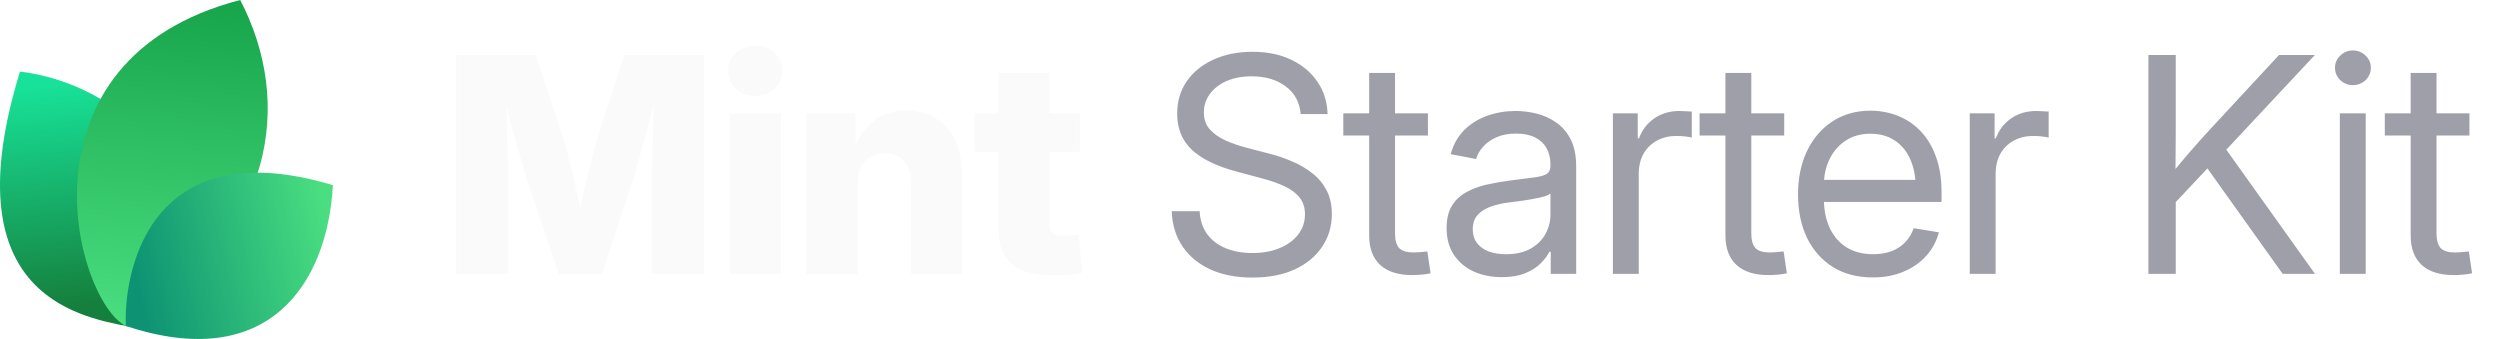
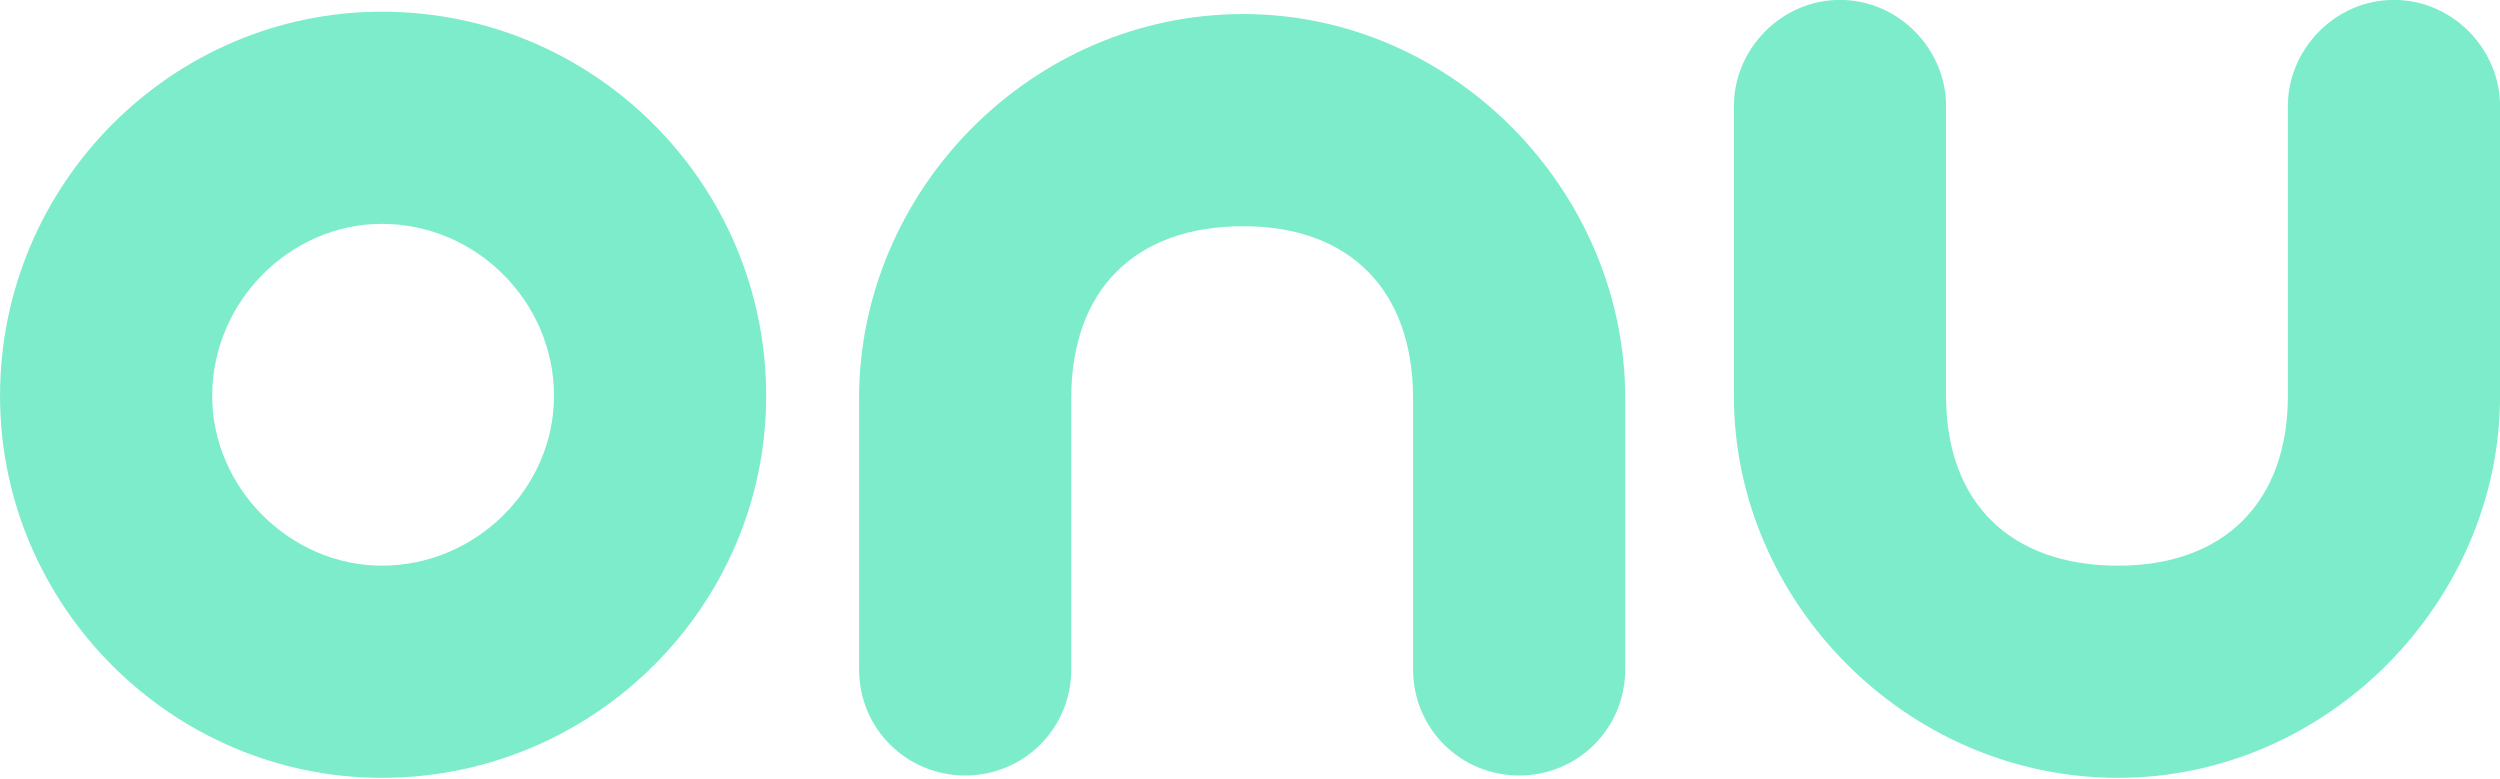
- <svg xmlns="http://www.w3.org/2000/svg" width="177" height="24" viewBox="0 0 177 24" fill="none">
-   <path d="M9.061 23.108C5.268 22.377 -3.391 20.627 1.417 5.064C9.634 6.099 16.973 14.064 9.061 23.108Z" fill="url(#paint0_linear_17557_2145)" />
-   <path d="M8.919 23.094C5.276 21.222 0.784 4.209 17.007 0C20.757 7.193 19.621 16.545 8.919 23.094Z" fill="url(#paint1_linear_17557_2145)" />
-   <path d="M8.914 23.079C8.735 19.882 10.159 9.085 23.57 13.111C23.181 20.123 18.984 26.418 8.914 23.079Z" fill="url(#paint2_linear_17557_2145)" />
-   <path d="M32.301 19.392V3.894H37.938L39.925 9.948C40.036 10.315 40.164 10.787 40.31 11.362C40.462 11.938 40.611 12.552 40.757 13.204C40.91 13.855 41.048 14.483 41.173 15.086C41.305 15.682 41.412 16.192 41.495 16.615H40.695C40.771 16.192 40.871 15.682 40.996 15.086C41.128 14.49 41.267 13.866 41.412 13.214C41.565 12.562 41.714 11.948 41.86 11.373C42.005 10.79 42.133 10.315 42.244 9.948L44.2 3.894H49.848V19.392H46.166V12.704C46.166 12.357 46.173 11.917 46.187 11.383C46.2 10.849 46.214 10.27 46.228 9.646C46.249 9.022 46.266 8.391 46.28 7.753C46.301 7.115 46.311 6.519 46.311 5.964H46.623C46.485 6.561 46.332 7.181 46.166 7.826C45.999 8.471 45.833 9.102 45.666 9.719C45.507 10.336 45.351 10.901 45.198 11.414C45.053 11.928 44.928 12.357 44.824 12.704L42.608 19.392H39.561L37.314 12.704C37.203 12.357 37.072 11.928 36.919 11.414C36.773 10.901 36.614 10.34 36.441 9.729C36.274 9.112 36.104 8.481 35.931 7.836C35.764 7.192 35.608 6.567 35.463 5.964H35.827C35.834 6.512 35.844 7.105 35.858 7.743C35.872 8.374 35.886 9.005 35.9 9.636C35.92 10.26 35.938 10.839 35.952 11.373C35.965 11.907 35.972 12.351 35.972 12.704V19.392H32.301ZM51.668 19.392V8.024H55.288V19.392H51.668ZM53.468 6.786C52.927 6.786 52.473 6.616 52.105 6.276C51.738 5.93 51.554 5.507 51.554 5.007C51.554 4.508 51.738 4.088 52.105 3.749C52.473 3.409 52.927 3.239 53.468 3.239C54.009 3.239 54.463 3.409 54.83 3.749C55.198 4.082 55.382 4.501 55.382 5.007C55.382 5.507 55.198 5.93 54.83 6.276C54.463 6.616 54.009 6.786 53.468 6.786ZM60.708 13.027V19.392H57.088V8.024H60.551L60.593 10.967H60.281C60.593 10.024 61.061 9.268 61.685 8.7C62.309 8.124 63.138 7.836 64.171 7.836C64.975 7.836 65.672 8.017 66.262 8.377C66.851 8.731 67.302 9.234 67.614 9.885C67.933 10.537 68.092 11.307 68.092 12.194V19.392H64.483V12.912C64.483 12.26 64.32 11.754 63.994 11.394C63.675 11.033 63.221 10.853 62.632 10.853C62.25 10.853 61.914 10.936 61.623 11.102C61.332 11.269 61.106 11.515 60.947 11.841C60.787 12.16 60.708 12.555 60.708 13.027ZM76.456 8.024V10.749H69.008V8.024H76.456ZM70.683 5.163H74.292V15.783C74.292 16.102 74.361 16.334 74.5 16.48C74.646 16.625 74.899 16.698 75.259 16.698C75.405 16.698 75.596 16.688 75.831 16.667C76.074 16.646 76.251 16.629 76.362 16.615L76.632 19.309C76.313 19.378 75.963 19.427 75.582 19.455C75.207 19.482 74.836 19.496 74.469 19.496C73.2 19.496 72.25 19.222 71.619 18.674C70.995 18.127 70.683 17.308 70.683 16.22V5.163Z" fill="#FAFAFA" />
-   <path d="M88.667 19.652C87.523 19.652 86.528 19.458 85.682 19.07C84.843 18.681 84.188 18.137 83.716 17.437C83.245 16.736 82.992 15.908 82.957 14.951H84.933C84.968 15.596 85.148 16.14 85.474 16.584C85.8 17.021 86.24 17.354 86.795 17.582C87.35 17.804 87.974 17.915 88.667 17.915C89.388 17.915 90.026 17.801 90.581 17.572C91.143 17.343 91.583 17.024 91.902 16.615C92.228 16.199 92.391 15.717 92.391 15.169C92.391 14.698 92.266 14.306 92.017 13.994C91.767 13.675 91.413 13.408 90.956 13.193C90.498 12.978 89.954 12.787 89.323 12.621L87.502 12.132C86.123 11.765 85.082 11.255 84.382 10.603C83.689 9.944 83.342 9.095 83.342 8.055C83.342 7.174 83.571 6.404 84.028 5.746C84.486 5.087 85.117 4.577 85.921 4.217C86.726 3.849 87.645 3.666 88.678 3.666C89.718 3.666 90.63 3.853 91.413 4.227C92.204 4.602 92.824 5.122 93.275 5.787C93.726 6.446 93.965 7.209 93.993 8.076H92.089C92.013 7.23 91.656 6.574 91.018 6.11C90.387 5.638 89.586 5.403 88.615 5.403C87.95 5.403 87.36 5.513 86.847 5.735C86.341 5.957 85.946 6.262 85.661 6.651C85.377 7.032 85.235 7.469 85.235 7.961C85.235 8.447 85.377 8.849 85.661 9.168C85.946 9.48 86.317 9.74 86.774 9.948C87.232 10.149 87.724 10.319 88.251 10.457L89.884 10.884C90.439 11.023 90.977 11.206 91.496 11.435C92.023 11.657 92.495 11.934 92.911 12.267C93.334 12.593 93.67 12.995 93.92 13.474C94.17 13.945 94.294 14.504 94.294 15.149C94.294 16.015 94.066 16.788 93.608 17.468C93.157 18.148 92.512 18.681 91.673 19.07C90.834 19.458 89.832 19.652 88.667 19.652ZM101.097 8.024V9.594H95.106V8.024H101.097ZM96.937 5.163H98.767V16.521C98.767 17 98.865 17.347 99.059 17.562C99.26 17.77 99.6 17.874 100.078 17.874C100.21 17.874 100.366 17.867 100.546 17.853C100.733 17.832 100.903 17.815 101.056 17.801L101.285 19.351C101.097 19.392 100.886 19.423 100.65 19.444C100.414 19.465 100.189 19.475 99.974 19.475C98.996 19.475 98.244 19.236 97.717 18.758C97.197 18.272 96.937 17.579 96.937 16.677V5.163ZM106.33 19.621C105.595 19.621 104.932 19.489 104.343 19.226C103.754 18.955 103.285 18.564 102.939 18.05C102.592 17.53 102.419 16.896 102.419 16.147C102.419 15.495 102.547 14.965 102.804 14.556C103.06 14.146 103.403 13.828 103.833 13.599C104.263 13.363 104.742 13.186 105.269 13.068C105.796 12.95 106.333 12.857 106.881 12.787C107.574 12.69 108.132 12.617 108.555 12.569C108.978 12.52 109.287 12.441 109.481 12.33C109.675 12.212 109.772 12.014 109.772 11.737V11.654C109.772 11.203 109.679 10.815 109.492 10.489C109.311 10.163 109.041 9.91 108.68 9.729C108.32 9.549 107.872 9.459 107.338 9.459C106.805 9.459 106.34 9.546 105.945 9.719C105.556 9.892 105.241 10.118 104.998 10.395C104.755 10.665 104.593 10.953 104.509 11.258L102.71 10.915C102.897 10.222 103.22 9.65 103.677 9.199C104.135 8.748 104.679 8.412 105.31 8.19C105.941 7.968 106.607 7.857 107.307 7.857C107.8 7.857 108.295 7.92 108.795 8.044C109.301 8.169 109.765 8.381 110.188 8.679C110.611 8.97 110.951 9.369 111.208 9.875C111.464 10.374 111.593 11.005 111.593 11.768V19.392H109.793V17.822H109.7C109.568 18.085 109.363 18.359 109.086 18.643C108.809 18.921 108.444 19.153 107.994 19.34C107.543 19.527 106.988 19.621 106.33 19.621ZM106.621 17.998C107.321 17.998 107.904 17.867 108.368 17.603C108.84 17.333 109.19 16.986 109.419 16.563C109.654 16.133 109.772 15.682 109.772 15.211V13.692C109.703 13.769 109.554 13.841 109.325 13.911C109.096 13.973 108.829 14.032 108.524 14.088C108.226 14.143 107.921 14.192 107.609 14.233C107.304 14.275 107.033 14.309 106.798 14.337C106.354 14.393 105.938 14.49 105.549 14.628C105.168 14.76 104.86 14.954 104.624 15.211C104.388 15.467 104.27 15.811 104.27 16.241C104.27 16.615 104.367 16.934 104.561 17.198C104.762 17.461 105.04 17.662 105.393 17.801C105.747 17.933 106.156 17.998 106.621 17.998ZM114.193 19.392V8.024H115.951V9.792H116.045C116.253 9.209 116.61 8.741 117.116 8.388C117.622 8.034 118.219 7.857 118.905 7.857C119.058 7.857 119.217 7.864 119.384 7.878C119.55 7.885 119.682 7.892 119.779 7.899V9.74C119.716 9.719 119.578 9.695 119.363 9.667C119.155 9.639 118.922 9.625 118.666 9.625C118.174 9.625 117.726 9.733 117.324 9.948C116.922 10.163 116.603 10.471 116.367 10.874C116.138 11.276 116.024 11.758 116.024 12.319V19.392H114.193ZM126.322 8.024V9.594H120.33V8.024H126.322ZM122.161 5.163H123.992V16.521C123.992 17 124.089 17.347 124.283 17.562C124.484 17.77 124.824 17.874 125.302 17.874C125.434 17.874 125.59 17.867 125.77 17.853C125.958 17.832 126.127 17.815 126.28 17.801L126.509 19.351C126.322 19.392 126.11 19.423 125.874 19.444C125.639 19.465 125.413 19.475 125.198 19.475C124.221 19.475 123.468 19.236 122.941 18.758C122.421 18.272 122.161 17.579 122.161 16.677V5.163ZM132.604 19.642C131.502 19.642 130.555 19.396 129.765 18.903C128.974 18.404 128.364 17.714 127.934 16.834C127.511 15.946 127.3 14.927 127.3 13.775C127.3 12.611 127.511 11.584 127.934 10.697C128.364 9.802 128.964 9.102 129.734 8.596C130.51 8.089 131.408 7.836 132.428 7.836C133.1 7.836 133.738 7.954 134.341 8.19C134.952 8.426 135.489 8.783 135.954 9.261C136.425 9.74 136.793 10.343 137.056 11.071C137.327 11.792 137.462 12.645 137.462 13.63V14.296H128.433V12.735H136.463L135.631 13.297C135.631 12.541 135.506 11.876 135.257 11.3C135.007 10.725 134.643 10.277 134.165 9.958C133.686 9.632 133.107 9.469 132.428 9.469C131.748 9.469 131.162 9.632 130.67 9.958C130.177 10.284 129.796 10.725 129.526 11.279C129.262 11.827 129.13 12.441 129.13 13.12V14.046C129.13 14.864 129.273 15.572 129.557 16.168C129.841 16.757 130.243 17.211 130.763 17.53C131.283 17.842 131.901 17.998 132.615 17.998C133.093 17.998 133.523 17.929 133.905 17.79C134.293 17.645 134.619 17.433 134.882 17.156C135.153 16.879 135.354 16.546 135.486 16.157L137.275 16.449C137.108 17.08 136.81 17.634 136.38 18.113C135.95 18.591 135.413 18.966 134.768 19.236C134.123 19.507 133.402 19.642 132.604 19.642ZM139.459 19.392V8.024H141.217V9.792H141.311C141.519 9.209 141.876 8.741 142.382 8.388C142.888 8.034 143.485 7.857 144.171 7.857C144.324 7.857 144.483 7.864 144.649 7.878C144.816 7.885 144.948 7.892 145.045 7.899V9.74C144.982 9.719 144.844 9.695 144.629 9.667C144.421 9.639 144.188 9.625 143.932 9.625C143.439 9.625 142.992 9.733 142.59 9.948C142.188 10.163 141.869 10.471 141.633 10.874C141.404 11.276 141.29 11.758 141.29 12.319V19.392H139.459ZM153.429 14.961V12.715C153.783 12.257 154.136 11.82 154.49 11.404C154.844 10.981 155.204 10.565 155.572 10.156C155.939 9.74 156.314 9.327 156.695 8.918L161.355 3.894H163.893L157.277 10.967H157.184L153.429 14.961ZM152.108 19.392V3.894H154.043V9.241L154.022 12.559L154.043 13.505V19.392H152.108ZM161.615 19.392L155.967 11.477L157.173 9.969L163.903 19.392H161.615ZM165.661 19.392V8.024H167.492V19.392H165.661ZM166.587 6.027C166.24 6.027 165.942 5.909 165.692 5.673C165.443 5.43 165.318 5.139 165.318 4.799C165.318 4.459 165.443 4.172 165.692 3.936C165.942 3.693 166.24 3.572 166.587 3.572C166.934 3.572 167.232 3.693 167.482 3.936C167.731 4.172 167.856 4.459 167.856 4.799C167.856 5.139 167.731 5.43 167.482 5.673C167.232 5.909 166.934 6.027 166.587 6.027ZM174.836 8.024V9.594H168.844V8.024H174.836ZM170.675 5.163H172.506V16.521C172.506 17 172.603 17.347 172.797 17.562C172.998 17.77 173.338 17.874 173.816 17.874C173.948 17.874 174.104 17.867 174.284 17.853C174.472 17.832 174.641 17.815 174.794 17.801L175.023 19.351C174.836 19.392 174.624 19.423 174.388 19.444C174.153 19.465 173.927 19.475 173.712 19.475C172.735 19.475 171.982 19.236 171.455 18.758C170.935 18.272 170.675 17.579 170.675 16.677V5.163Z" fill="#9F9FA9" />
-   <defs>
-     <linearGradient id="paint0_linear_17557_2145" x1="3.776" y1="5.916" x2="5.232" y2="21.559" gradientUnits="userSpaceOnUse">
-       <stop stop-color="#18E299" />
-       <stop offset="1" stop-color="#15803D" />
-     </linearGradient>
-     <linearGradient id="paint1_linear_17557_2145" x1="12.171" y1="-0.718" x2="10.19" y2="22.983" gradientUnits="userSpaceOnUse">
-       <stop stop-color="#16A34A" />
-       <stop offset="1" stop-color="#4ADE80" />
-     </linearGradient>
-     <linearGradient id="paint2_linear_17557_2145" x1="23.133" y1="15.353" x2="9.338" y2="18.52" gradientUnits="userSpaceOnUse">
-       <stop stop-color="#4ADE80" />
-       <stop offset="1" stop-color="#0D9373" />
-     </linearGradient>
-   </defs>
+ <svg xmlns="http://www.w3.org/2000/svg" clip-rule="evenodd" fill-rule="evenodd" stroke-linejoin="round" stroke-miterlimit="2" viewBox="0 0 1024 319">
+   <g fill="#7cecca" fill-rule="nonzero" transform="matrix(13.4107 0 0 13.4107 -6290.49 313.772)">
+     <path d="m480.73.36c6.48 0 11.736-5.256 11.736-11.664 0-6.48-5.256-11.736-11.736-11.736-6.408 0-11.664 5.256-11.664 11.736 0 6.408 5.256 11.664 11.664 11.664zm-5.184-11.664c0-2.88 2.376-5.256 5.184-5.256 2.88 0 5.256 2.376 5.256 5.256 0 2.808-2.376 5.184-5.256 5.184-2.808 0-5.184-2.376-5.184-5.184z" />
+     <path d="m498.544.288c1.8 0 3.24-1.44 3.24-3.24v-8.28c0-3.312 1.944-5.256 5.256-5.256 3.24 0 5.184 1.944 5.184 5.256v8.28c0 1.8 1.44 3.24 3.24 3.24s3.24-1.44 3.24-3.24v-8.28c0-6.336-5.256-11.736-11.664-11.736-6.48 0-11.736 5.4-11.736 11.736v8.28c0 1.8 1.44 3.24 3.24 3.24z" />
+     <path d="m542.183-23.4c-1.8 0-3.24 1.512-3.24 3.24v8.856c0 3.24-1.944 5.184-5.184 5.184-3.312 0-5.256-1.944-5.256-5.184v-8.856c0-1.728-1.44-3.24-3.24-3.24s-3.24 1.512-3.24 3.24v8.856c0 6.264 5.256 11.664 11.736 11.664 6.408 0 11.664-5.4 11.664-11.664v-8.856c0-1.728-1.44-3.24-3.24-3.24z" />
+   </g>
</svg>
